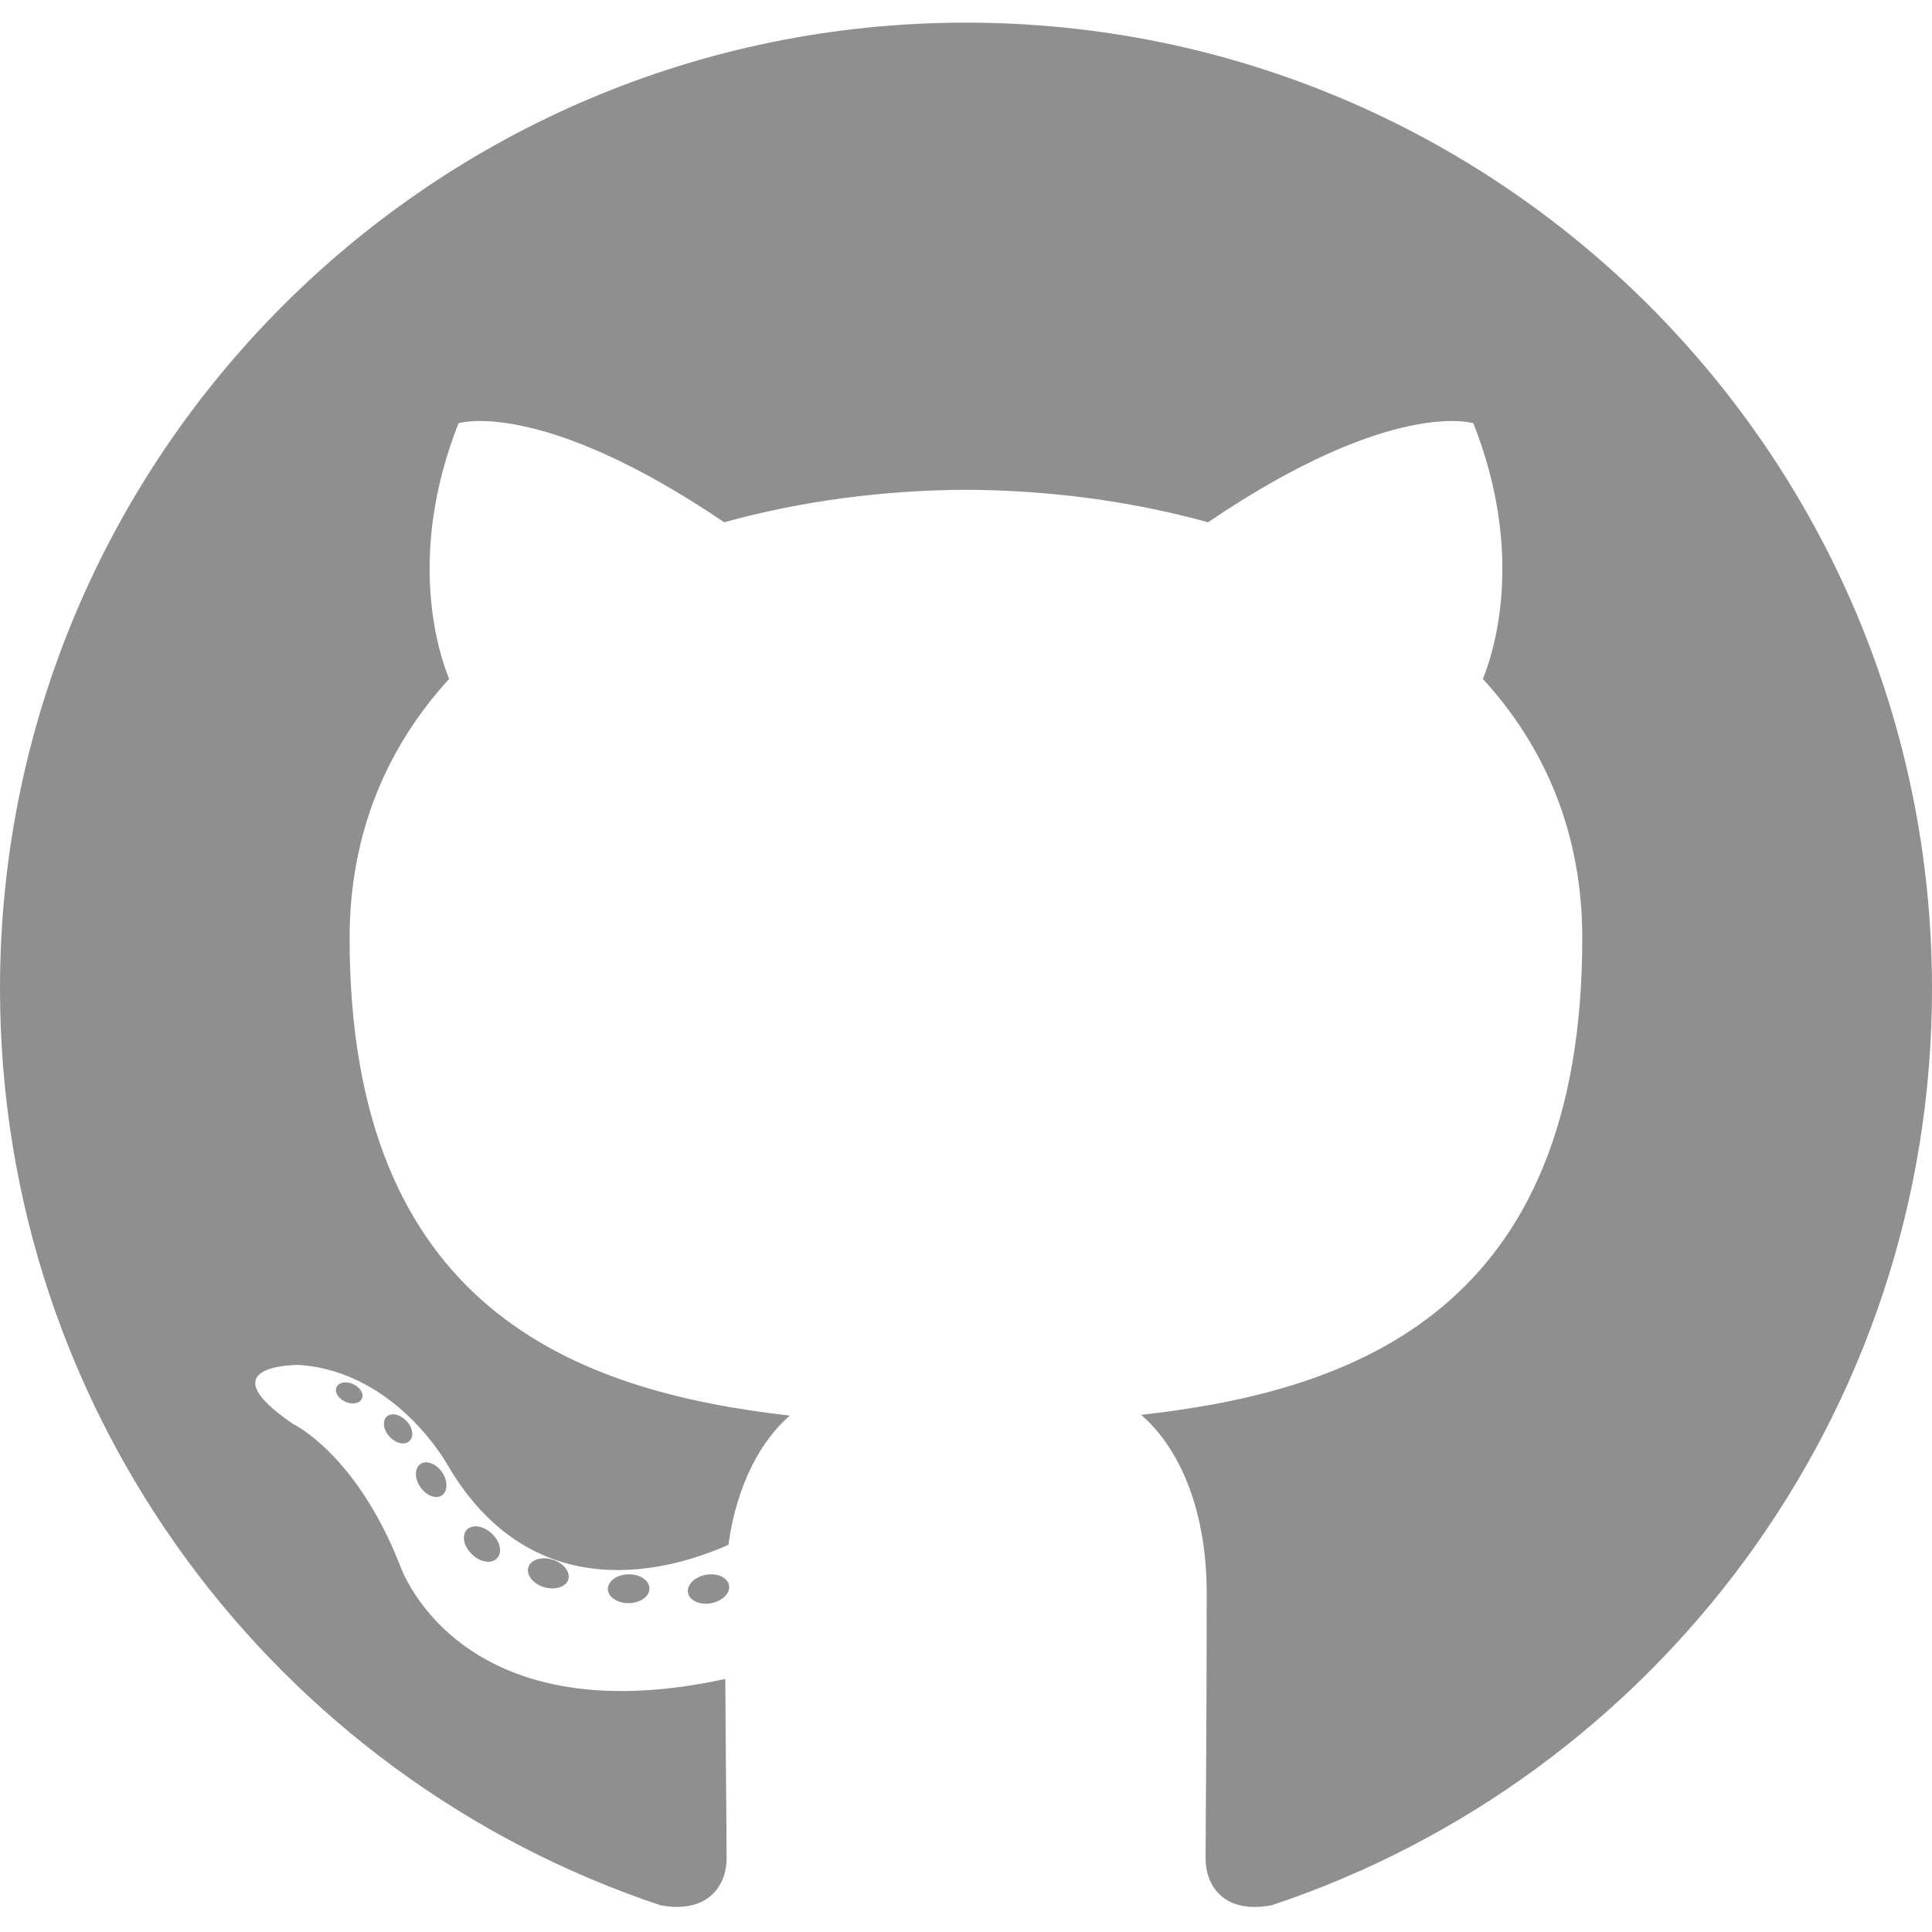
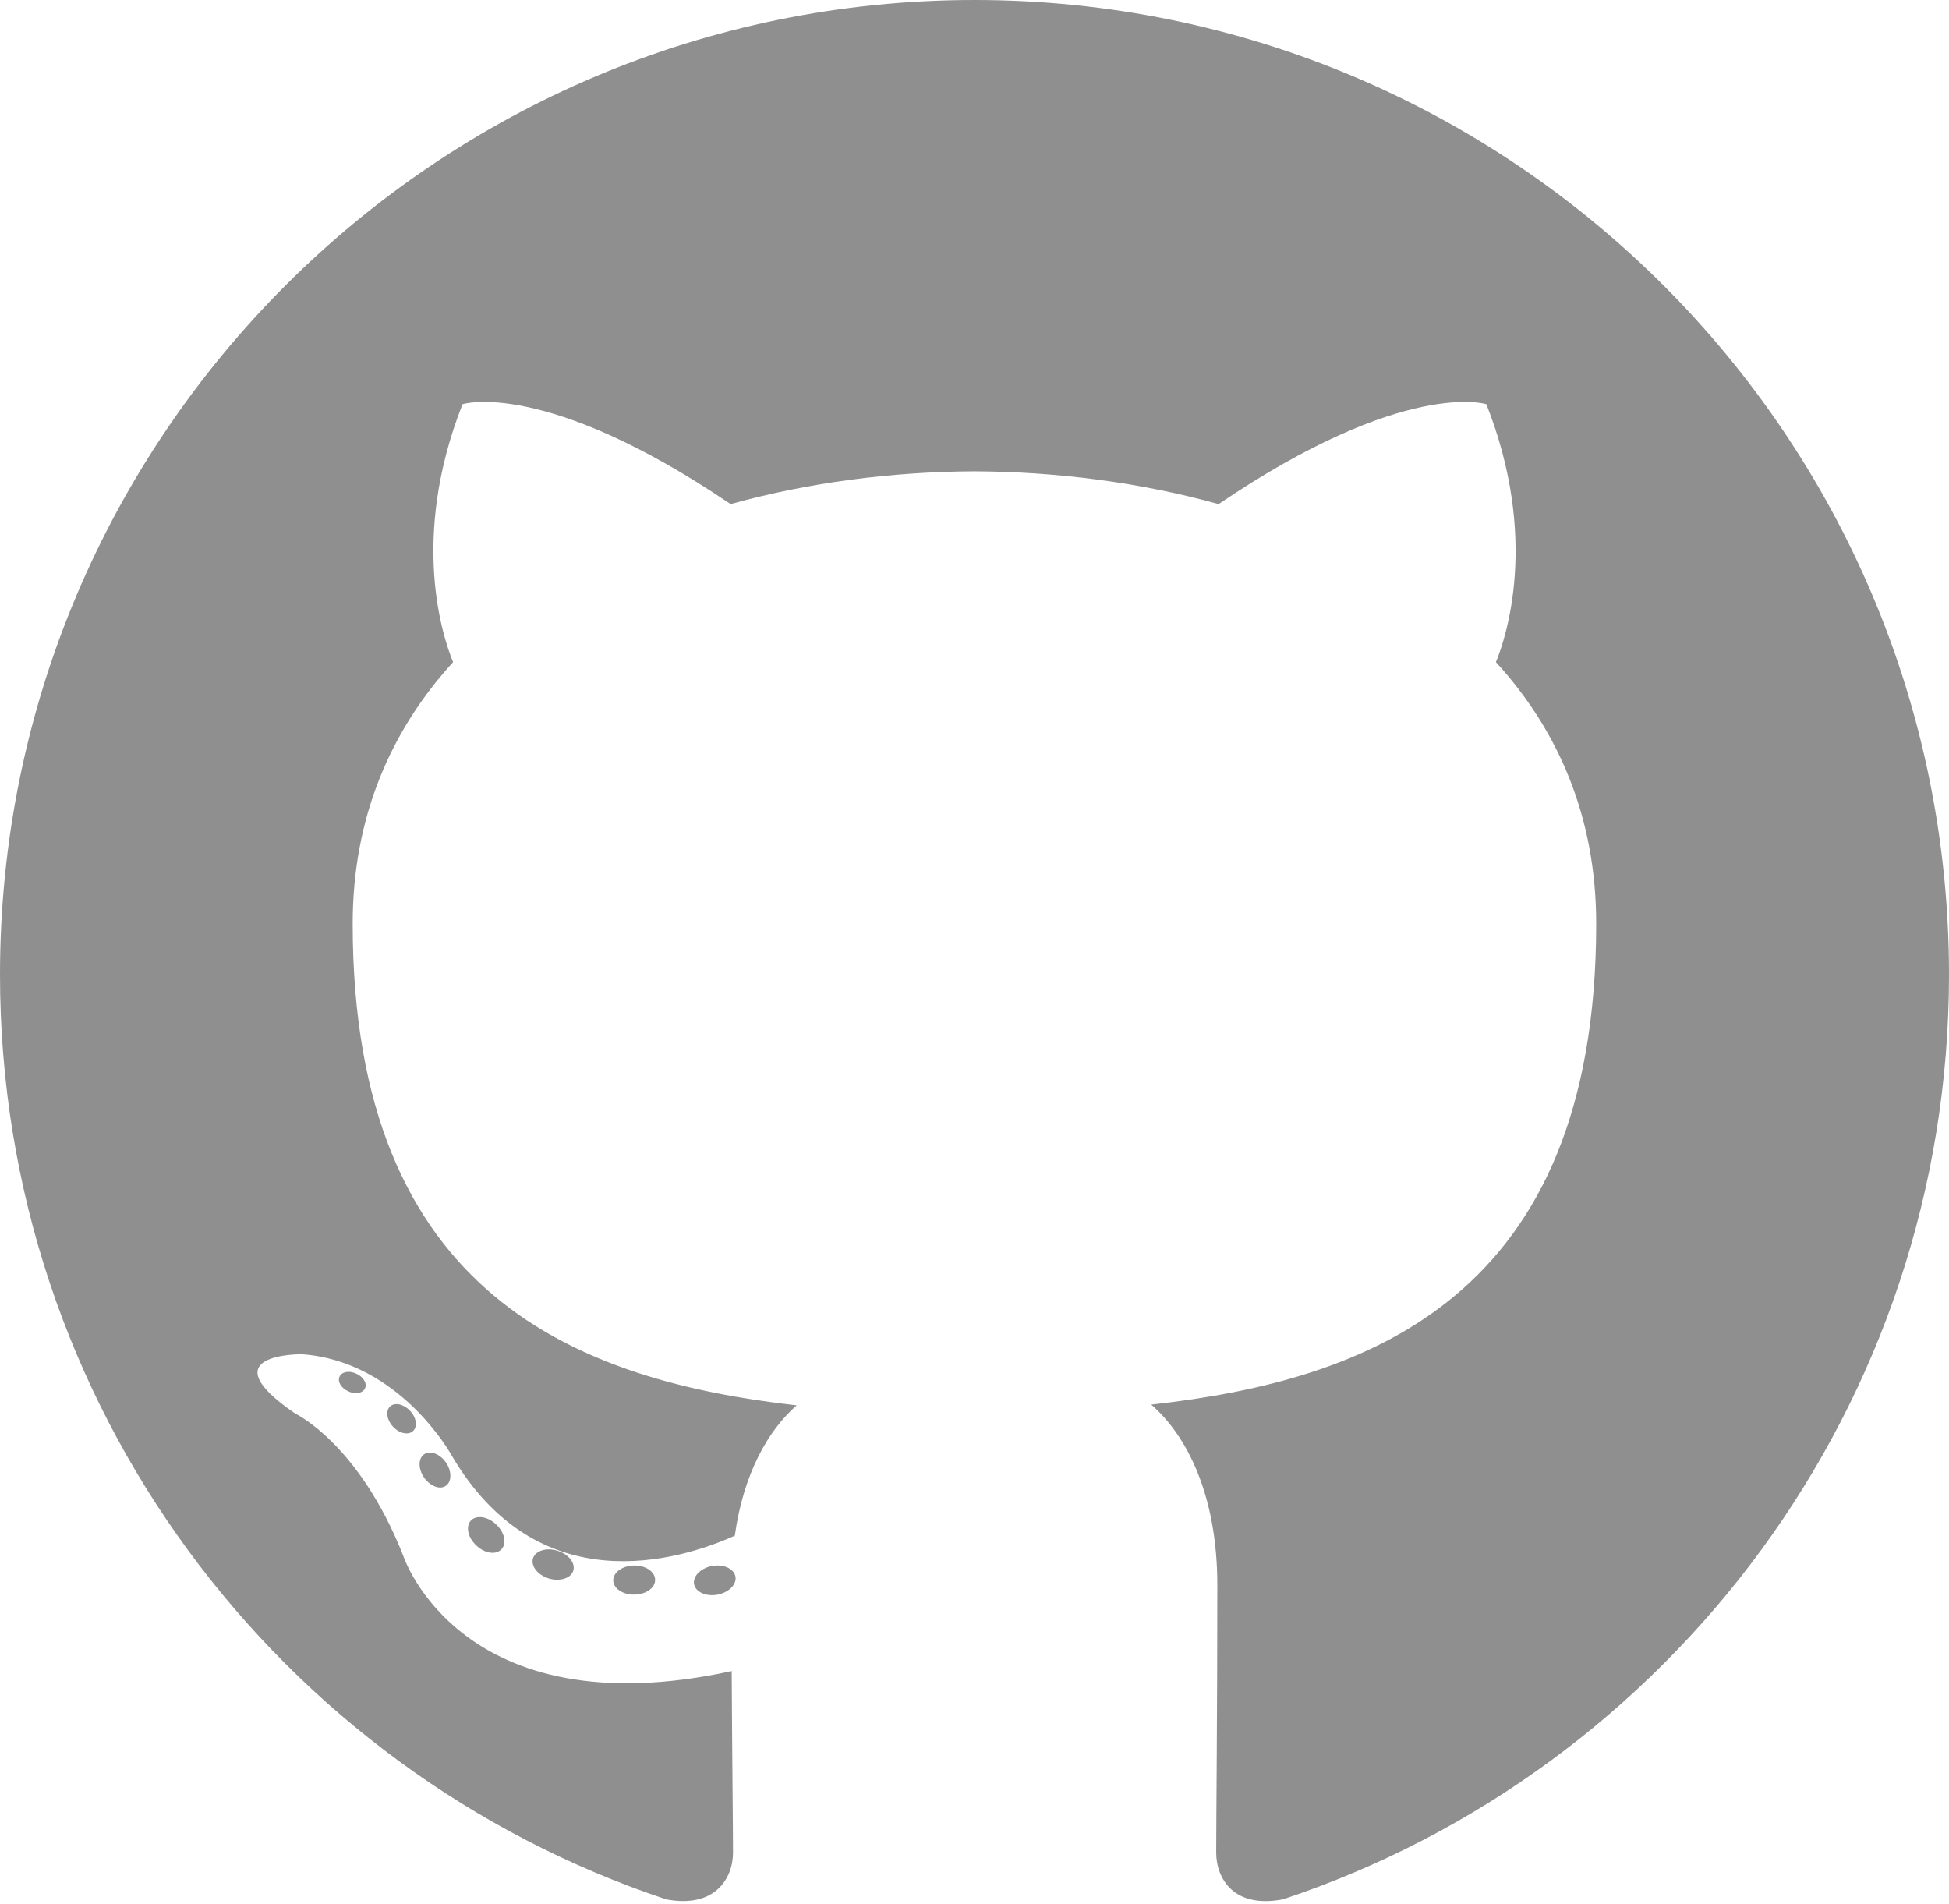
- <svg xmlns="http://www.w3.org/2000/svg" width="16px" height="16px" viewBox="0 0 256 250" version="1.1" preserveAspectRatio="xMidYMid">
+ <svg xmlns="http://www.w3.org/2000/svg" width="1rem" height="1rem" viewBox="0 0 256 250" version="1.1" preserveAspectRatio="xMidYMid">
  <g>
    <path d="M128.001,0 C57.317,0 0,57.307 0,128.001 C0,184.555 36.676,232.536 87.535,249.461 C93.932,250.646 96.281,246.684 96.281,243.303 C96.281,240.251 96.162,230.168 96.107,219.472 C60.497,227.215 52.983,204.37 52.983,204.37 C47.16,189.575 38.77,185.641 38.77,185.641 C27.157,177.696 39.646,177.859 39.646,177.859 C52.499,178.762 59.267,191.05 59.267,191.05 C70.684,210.618 89.212,204.961 96.516,201.69 C97.665,193.418 100.982,187.771 104.643,184.574 C76.212,181.338 46.325,170.362 46.325,121.316 C46.325,107.341 51.325,95.922 59.513,86.958 C58.184,83.734 53.803,70.716 60.753,53.084 C60.753,53.084 71.502,49.644 95.963,66.205 C106.173,63.369 117.123,61.947 128.001,61.898 C138.879,61.947 149.838,63.369 160.067,66.205 C184.498,49.644 195.232,53.084 195.232,53.084 C202.199,70.716 197.816,83.734 196.487,86.958 C204.694,95.922 209.66,107.341 209.66,121.316 C209.66,170.479 179.716,181.304 151.213,184.473 C155.804,188.445 159.895,196.235 159.895,208.177 C159.895,225.303 159.747,239.087 159.747,243.303 C159.747,246.71 162.051,250.701 168.539,249.444 C219.37,232.5 256,184.536 256,128.001 C256,57.307 198.691,0 128.001,0 Z M47.941,182.34 C47.659,182.976 46.658,183.167 45.747,182.73 C44.818,182.313 44.297,181.446 44.598,180.808 C44.873,180.153 45.876,179.97 46.802,180.409 C47.733,180.827 48.263,181.702 47.941,182.34 Z M54.237,187.958 C53.626,188.524 52.433,188.261 51.623,187.367 C50.786,186.475 50.629,185.281 51.248,184.707 C51.878,184.141 53.035,184.406 53.874,185.298 C54.712,186.201 54.875,187.386 54.237,187.958 Z M58.556,195.146 C57.772,195.691 56.49,195.18 55.697,194.042 C54.913,192.904 54.913,191.539 55.714,190.992 C56.509,190.445 57.772,190.937 58.575,192.067 C59.357,193.224 59.357,194.589 58.556,195.146 Z M65.861,203.471 C65.16,204.245 63.665,204.037 62.572,202.982 C61.452,201.949 61.141,200.485 61.845,199.711 C62.555,198.935 64.058,199.153 65.16,200.201 C66.27,201.231 66.61,202.706 65.861,203.471 Z M75.303,206.282 C74.993,207.284 73.554,207.74 72.104,207.314 C70.656,206.875 69.709,205.701 70.001,204.688 C70.302,203.679 71.748,203.204 73.208,203.66 C74.654,204.096 75.604,205.262 75.303,206.282 Z M86.047,207.474 C86.083,208.529 84.854,209.405 83.332,209.424 C81.801,209.458 80.563,208.603 80.546,207.565 C80.546,206.499 81.748,205.632 83.279,205.606 C84.801,205.577 86.047,206.424 86.047,207.474 Z M96.602,207.069 C96.784,208.099 95.727,209.157 94.215,209.439 C92.73,209.71 91.354,209.074 91.165,208.053 C90.981,206.997 92.058,205.939 93.541,205.666 C95.055,205.403 96.409,206.022 96.602,207.069 Z" fill="#8f8f8f" />
  </g>
</svg>
